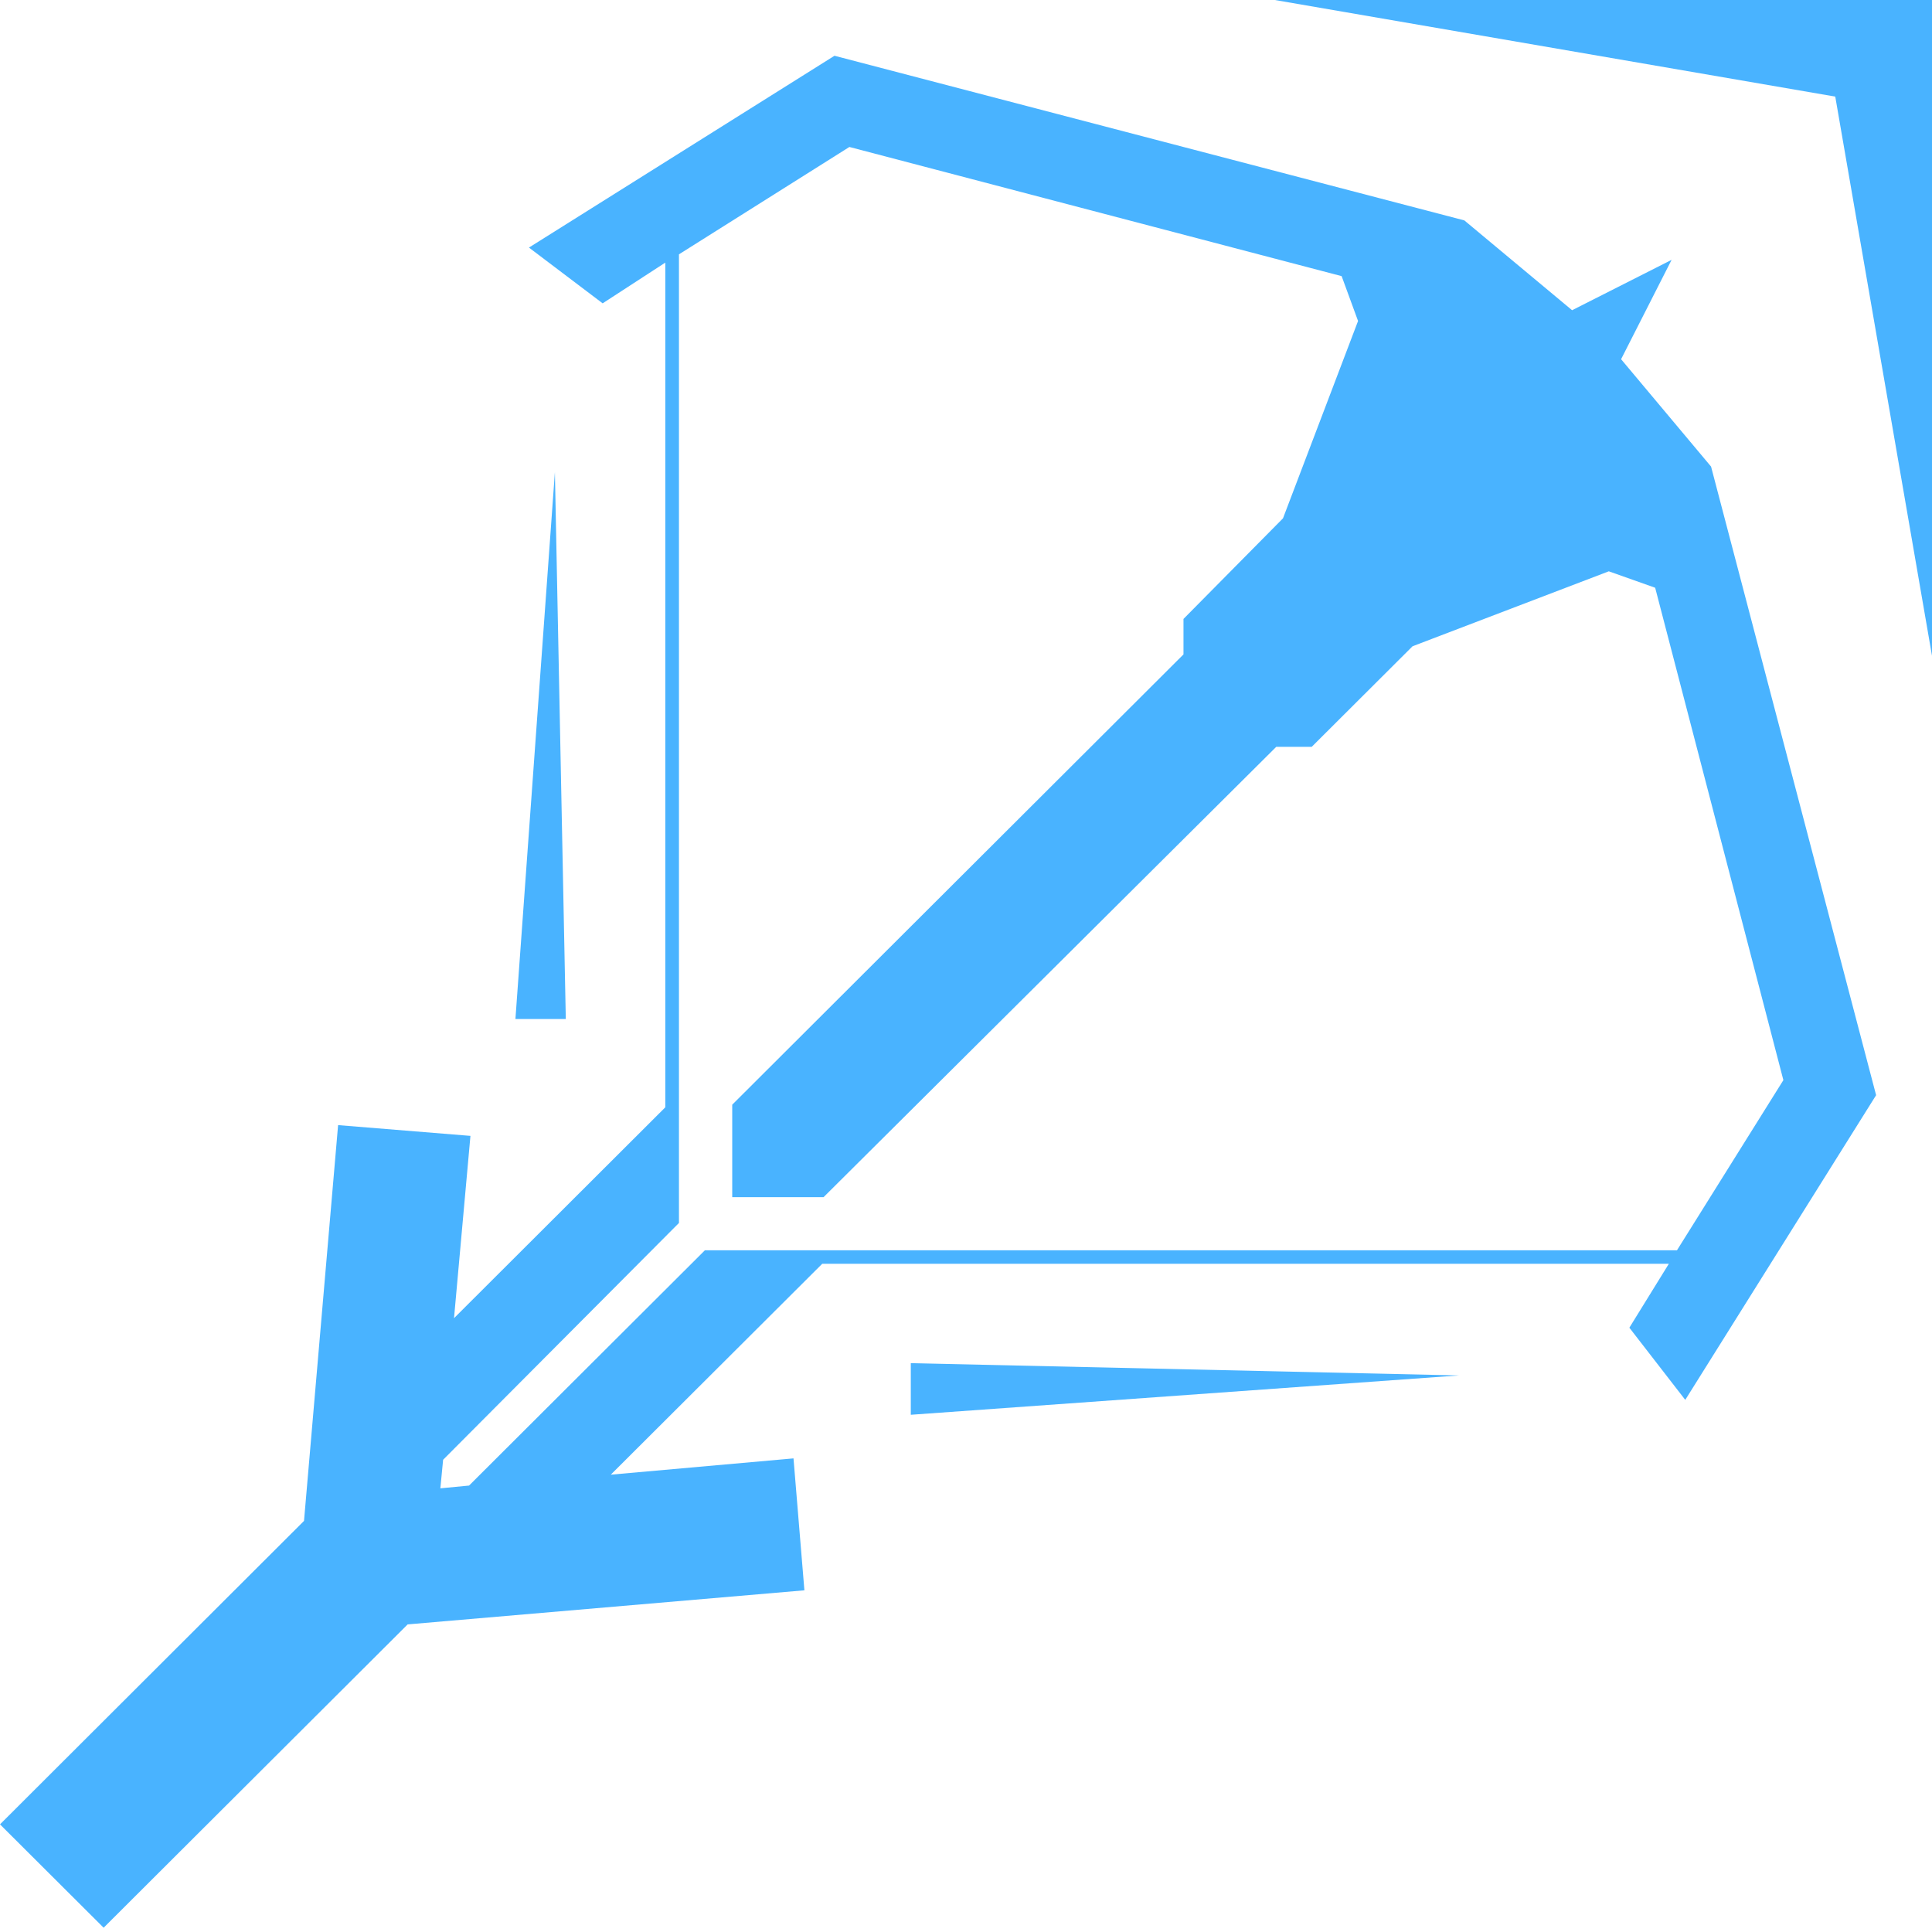
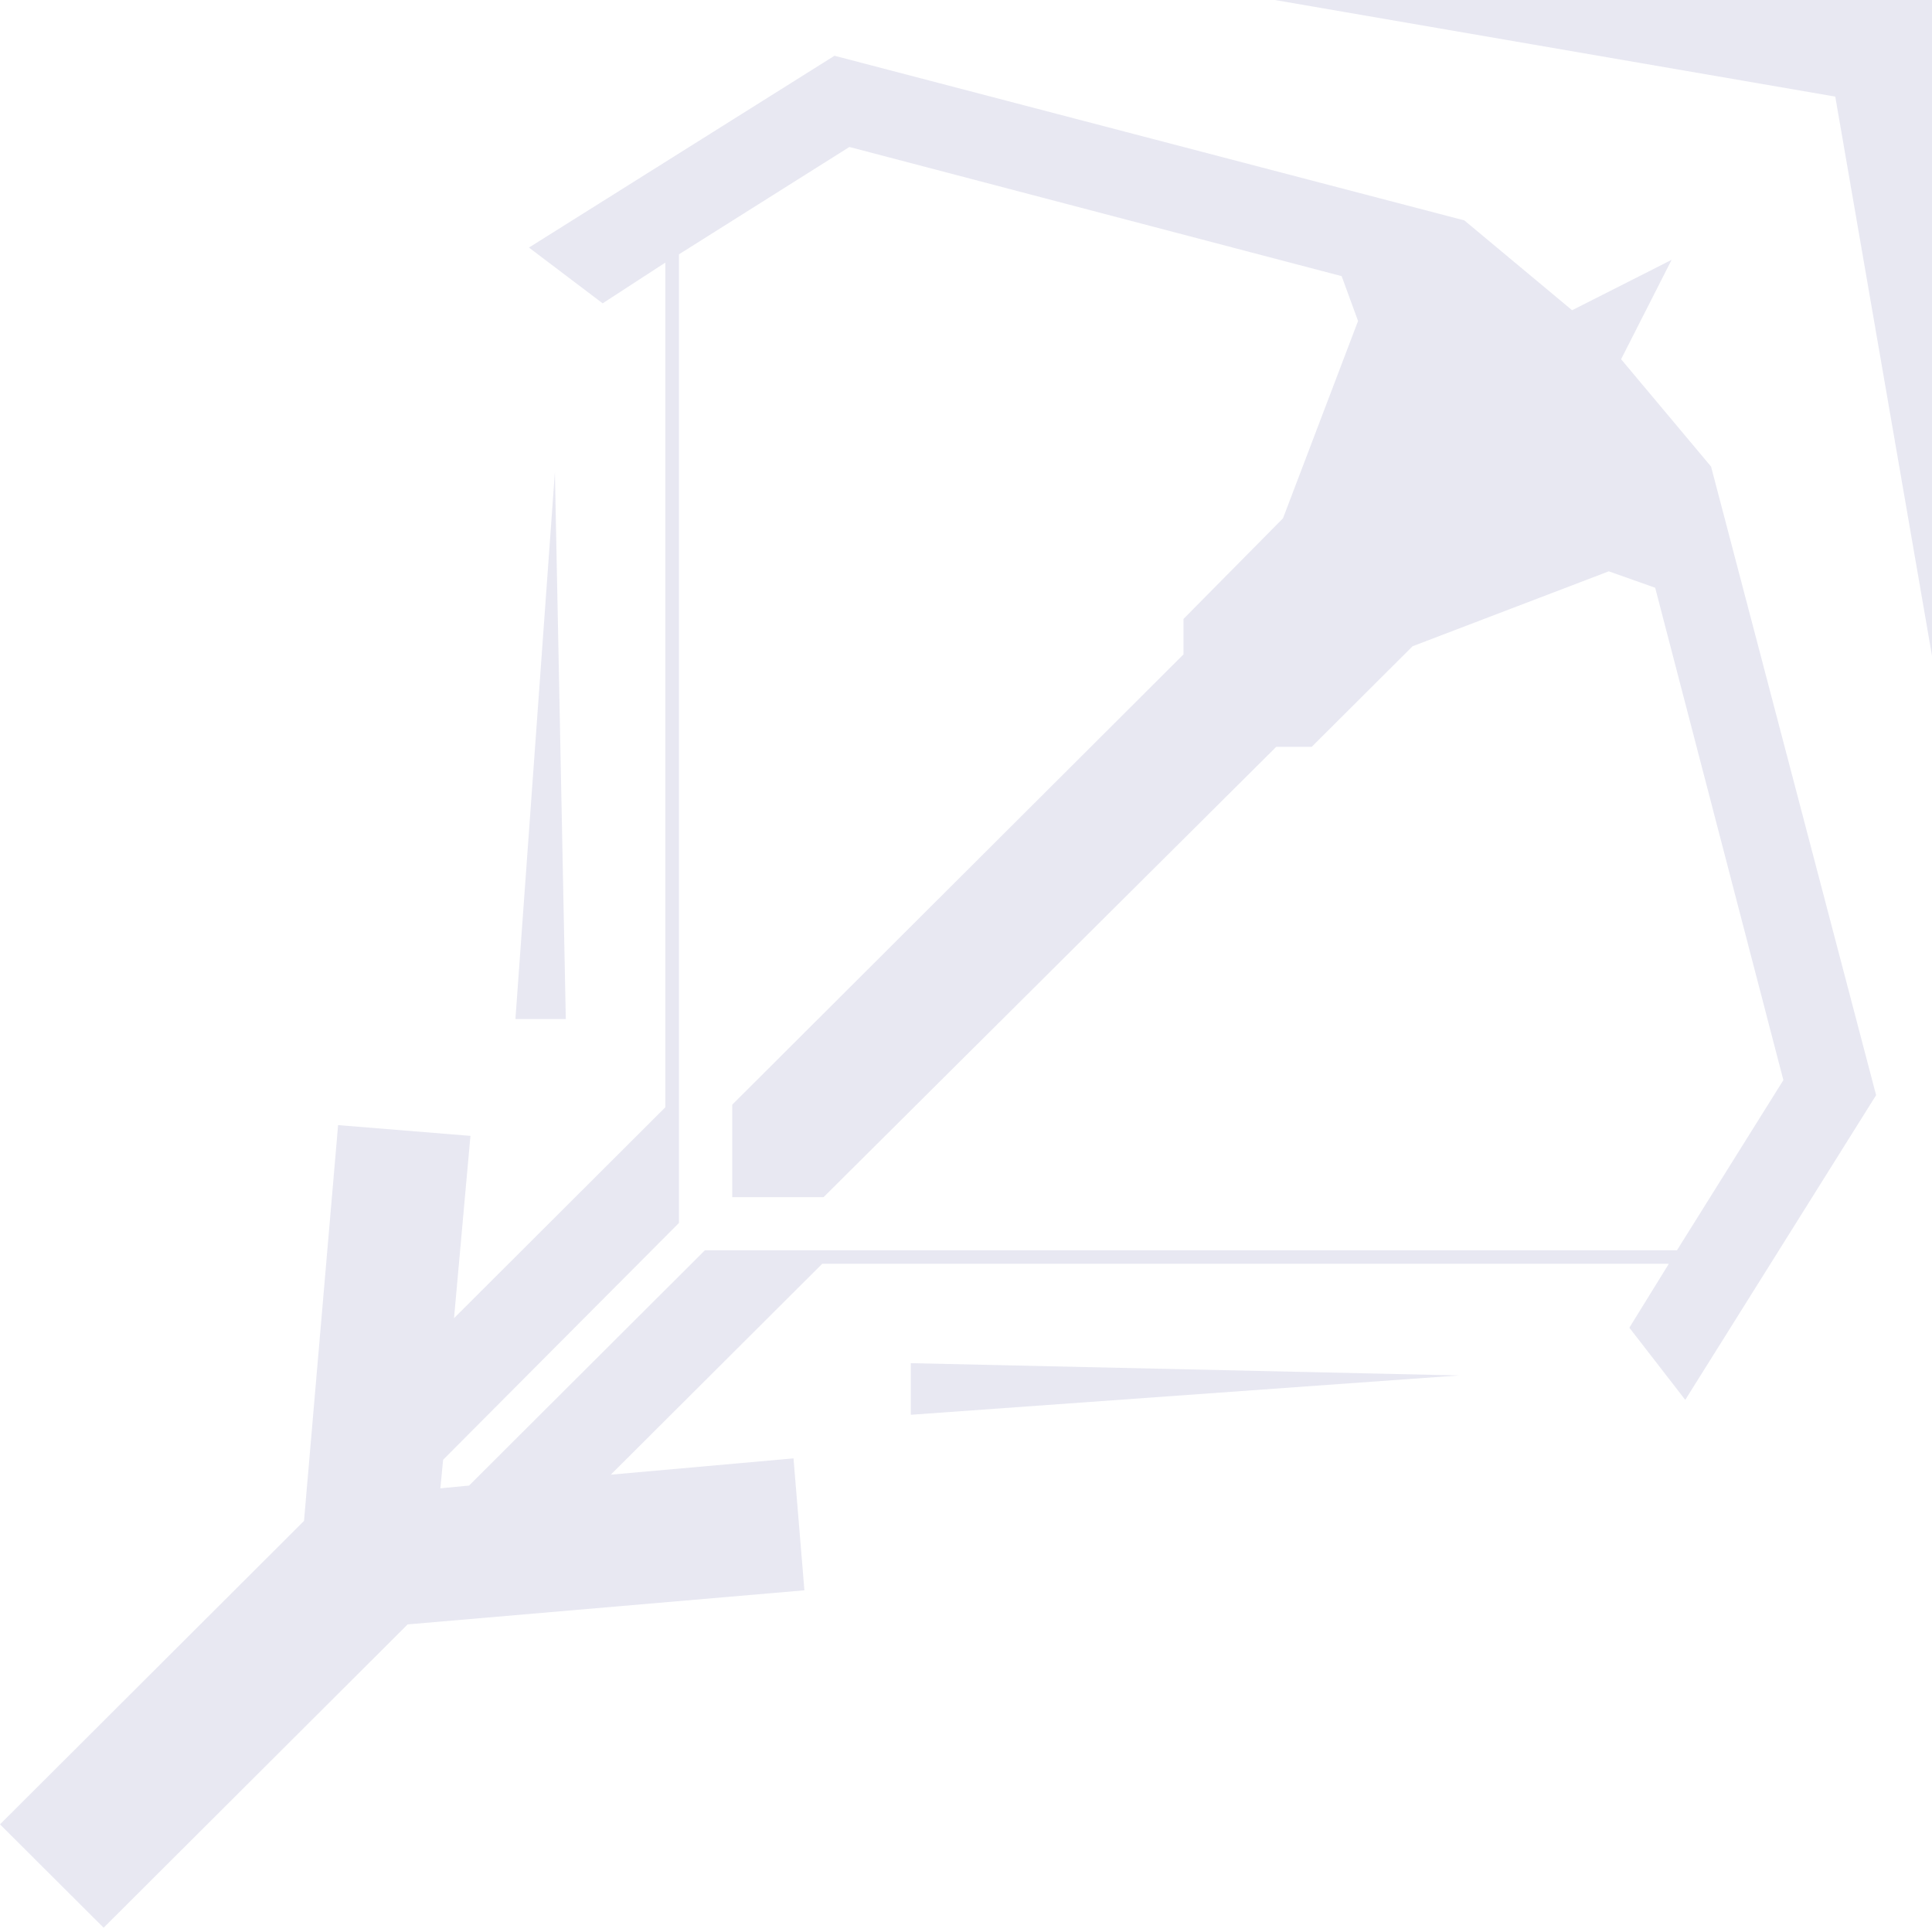
<svg xmlns="http://www.w3.org/2000/svg" width="14" height="14" viewBox="0 0 14 14" fill="none">
-   <path d="M10.572 9.967L6.6 10.252V9.878L10.572 9.967Z" fill="#49B3FF" />
-   <path d="M4.021 3.421L3.735 7.384H4.1L4.021 3.421Z" fill="#49B3FF" />
-   <path fill-rule="evenodd" clip-rule="evenodd" d="M12.093 9.158H5.958L4.426 10.686L5.75 10.568L5.829 11.524L2.954 11.771L0.751 13.969L0 13.22L2.203 11.021L2.45 8.153L3.409 8.231L3.29 9.552L4.821 8.024V1.903L4.367 2.198L3.833 1.794L6.047 0.404L10.611 1.597L11.392 2.248L12.113 1.883L11.747 2.603L12.399 3.381L13.595 7.936L12.212 10.144L11.807 9.621L12.093 9.158ZM12.152 9.06L12.923 7.827L11.994 4.259L11.658 4.14L10.236 4.683L9.505 5.412H9.248L5.968 8.675H5.306V8.005L8.576 4.742V4.485L9.297 3.756L9.841 2.326L9.722 2.001L6.155 1.065L4.92 1.843V8.577V8.862L3.211 10.578L3.191 10.785L3.399 10.765L5.108 9.06H5.404H12.152Z" fill="#49B3FF" />
-   <path d="M9.238 0L13.299 0.7L14 4.752V0H9.238Z" fill="#49B3FF" />
+   <path d="M10.572 9.967L6.6 10.252V9.878L10.572 9.967Z" fill="#E8E8F2" />
+   <path d="M4.021 3.421L3.735 7.384H4.1L4.021 3.421Z" fill="#E8E8F2" />
+   <path fill-rule="evenodd" clip-rule="evenodd" d="M12.093 9.158H5.958L4.426 10.686L5.75 10.568L5.829 11.524L2.954 11.771L0.751 13.969L0 13.22L2.203 11.021L2.45 8.153L3.409 8.231L3.29 9.552L4.821 8.024V1.903L4.367 2.198L3.833 1.794L6.047 0.404L10.611 1.597L11.392 2.248L12.113 1.883L11.747 2.603L12.399 3.381L13.595 7.936L12.212 10.144L11.807 9.621L12.093 9.158ZM12.152 9.06L12.923 7.827L11.994 4.259L11.658 4.14L10.236 4.683L9.505 5.412H9.248L5.968 8.675H5.306V8.005L8.576 4.742V4.485L9.297 3.756L9.841 2.326L9.722 2.001L6.155 1.065L4.92 1.843V8.577V8.862L3.211 10.578L3.191 10.785L3.399 10.765L5.108 9.06H5.404H12.152Z" fill="#E8E8F2" />
+   <path d="M9.238 0L13.299 0.7L14 4.752V0H9.238Z" fill="#E8E8F2" />
</svg>
